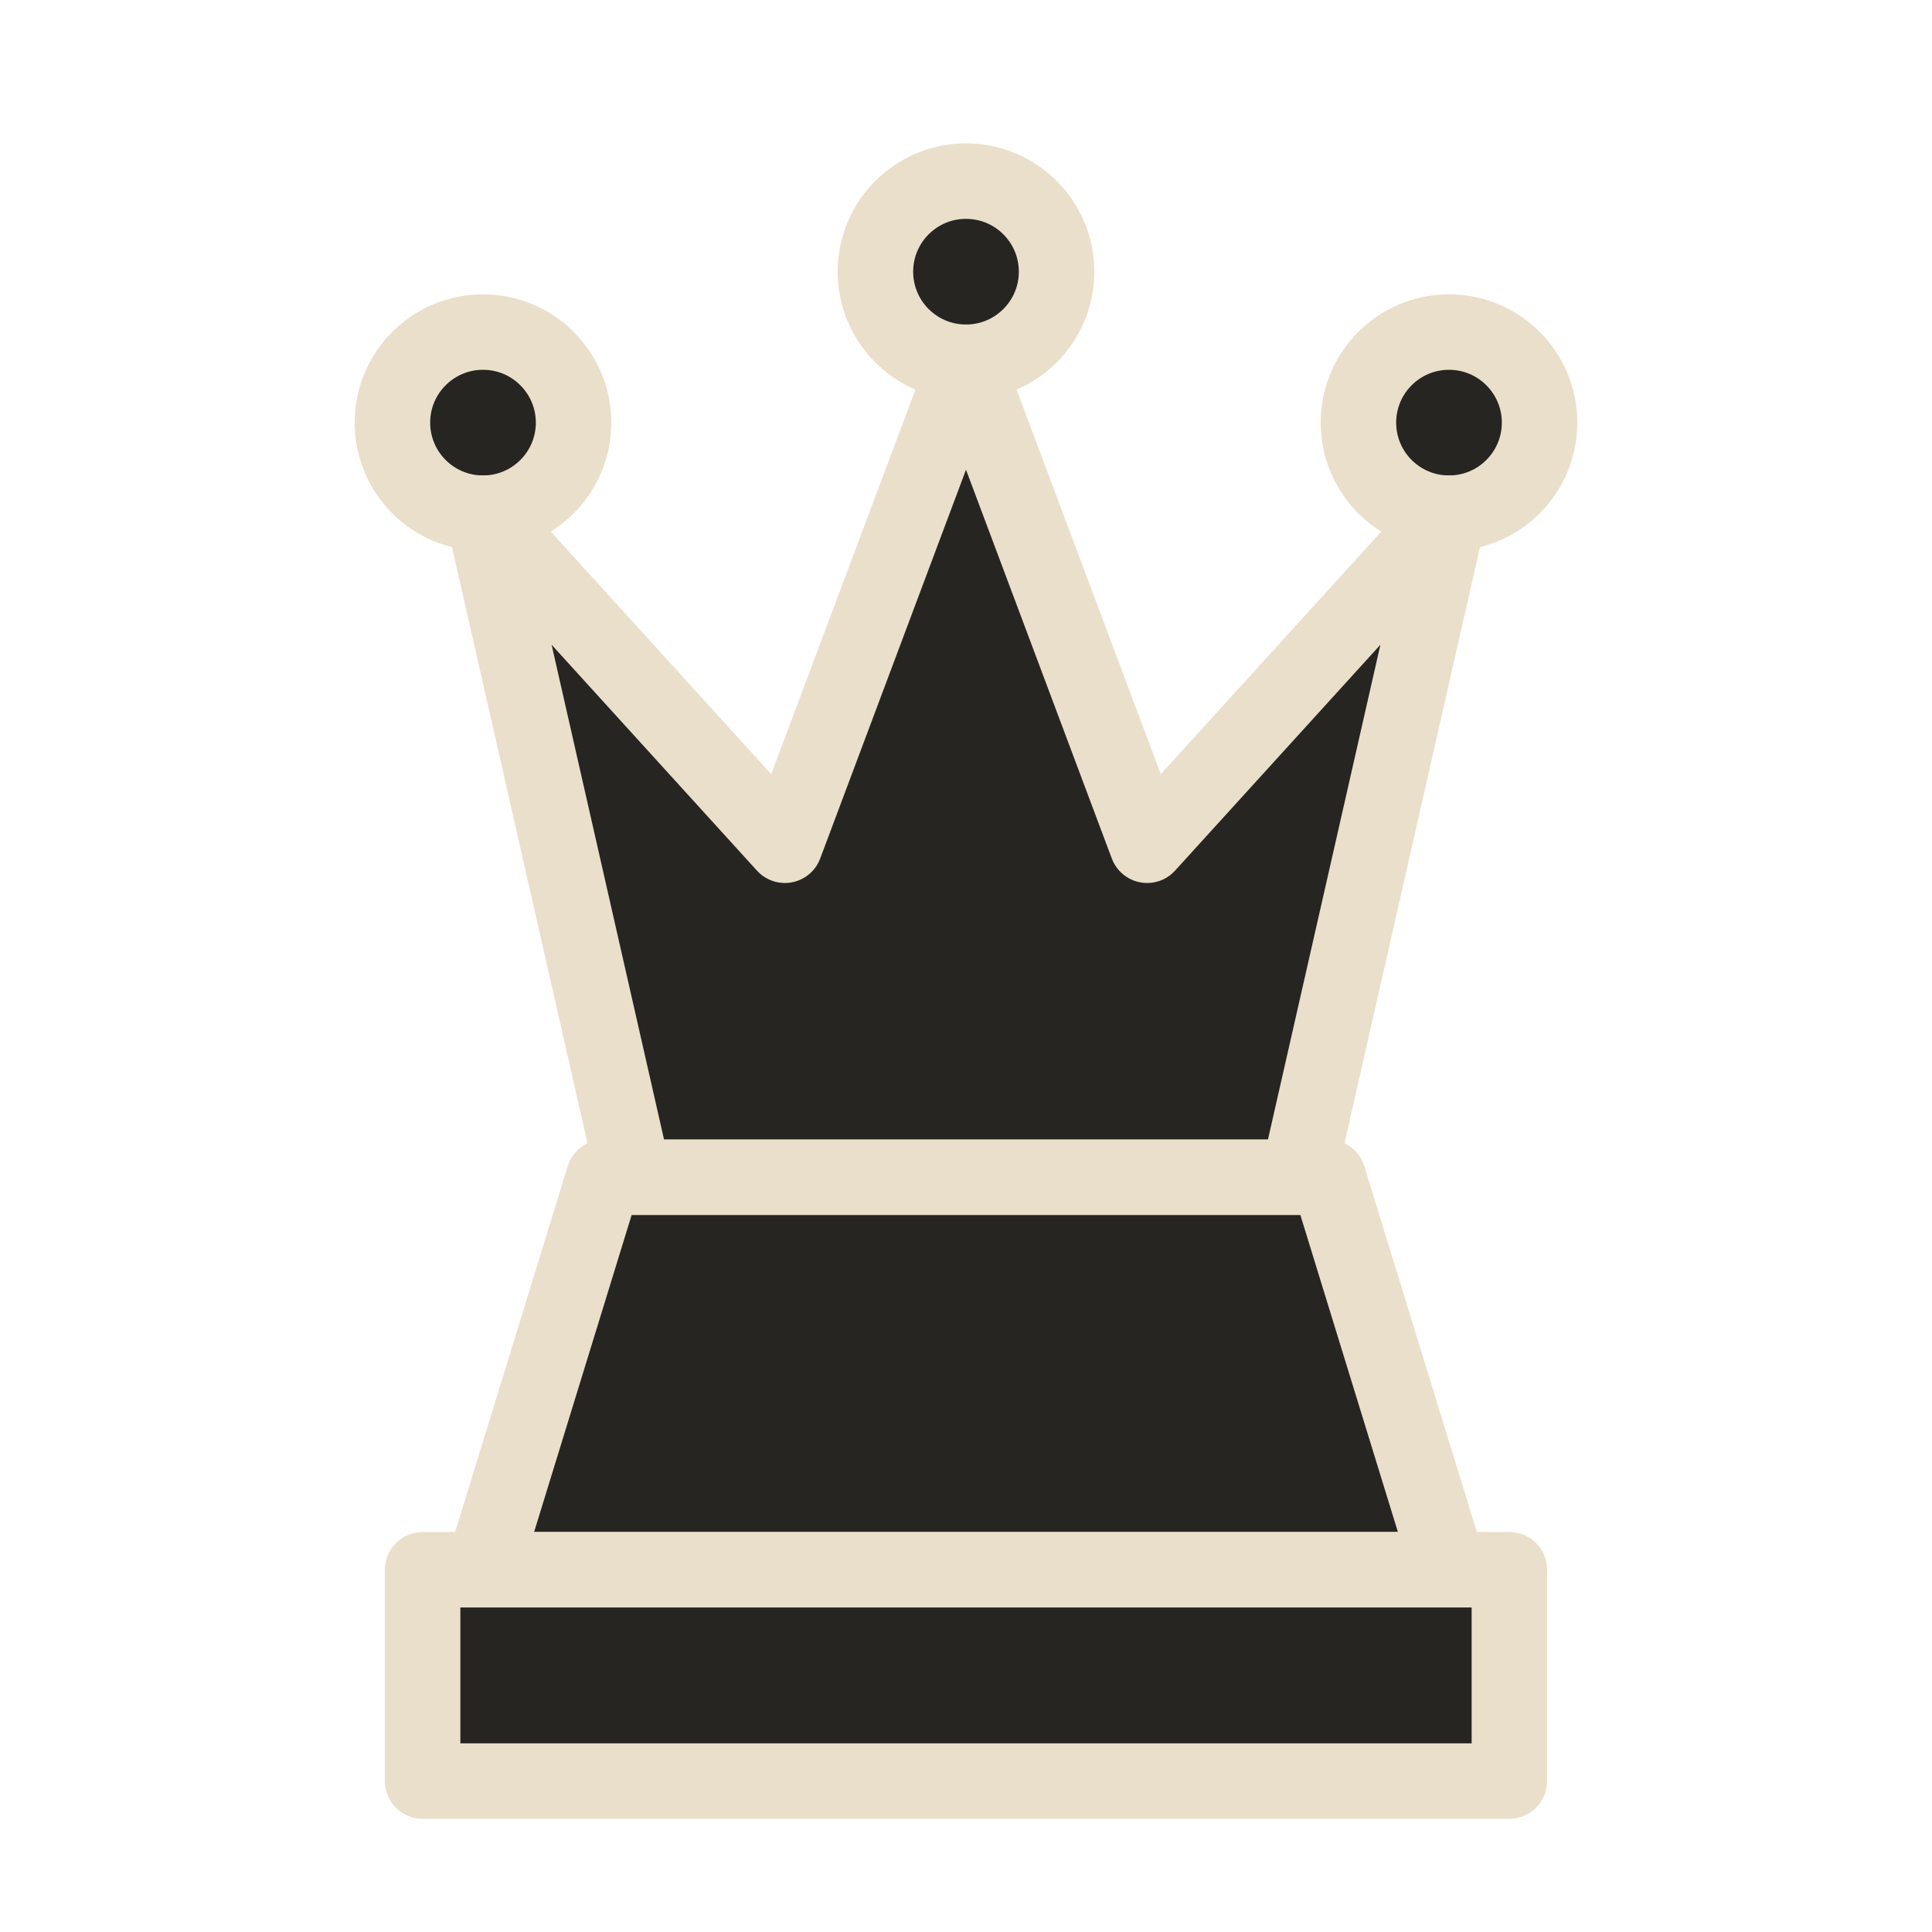
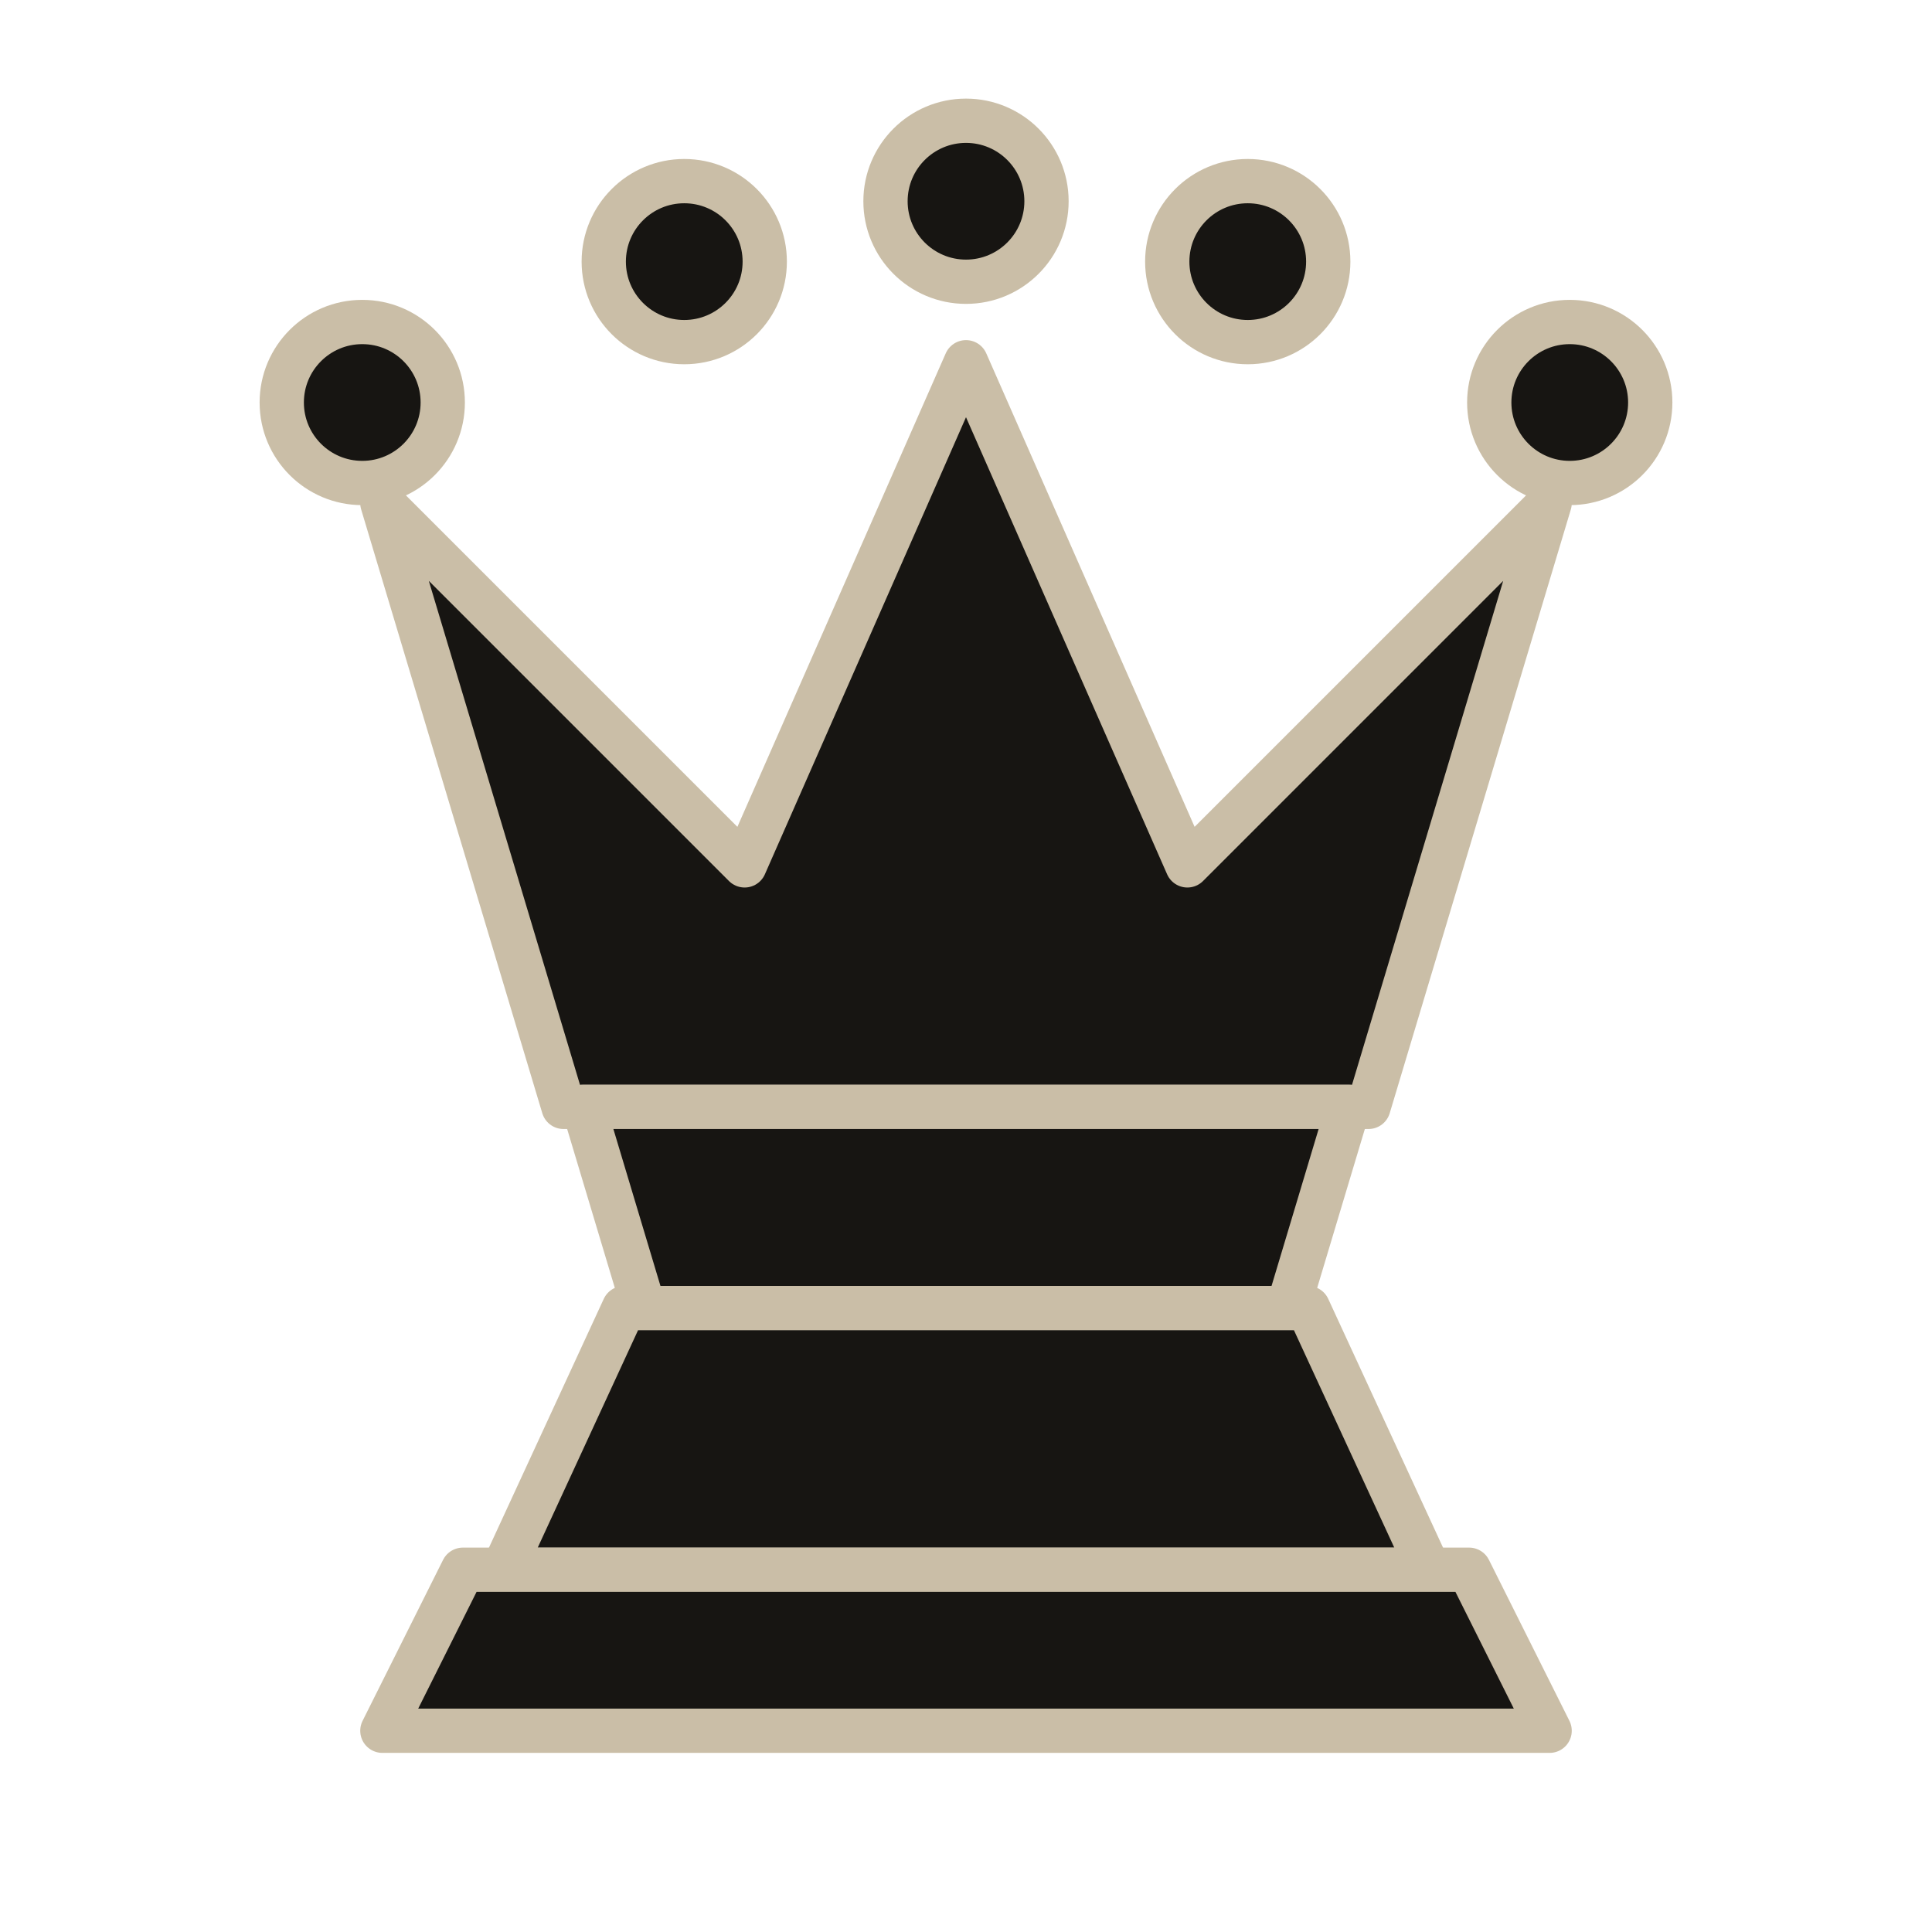
- <svg xmlns="http://www.w3.org/2000/svg" viewBox="0 0 64 64">
-   <g fill="#272522" stroke="#eadfca" stroke-width="2.5" stroke-linecap="round" stroke-linejoin="round">
-     <circle cx="16" cy="14" r="3" />
-     <circle cx="32" cy="9" r="3" />
-     <circle cx="48" cy="14" r="3" />
-     <path d="M16 17l5 22h22l5-22-10 11-6-16-6 16z" />
-     <path d="M20 39h24l4 13H16z" />
-     <path d="M14 52h36v7H14z" />
+ <svg xmlns="http://www.w3.org/2000/svg" viewBox="0 0 96 96">
+   <g fill="#171512" stroke="#cabea7" stroke-width="2.2" stroke-linecap="round" stroke-linejoin="round">
+     <circle cx="18" cy="20" r="4" />
+     <circle cx="34" cy="13" r="4" />
+     <circle cx="48" cy="10" r="4" />
+     <circle cx="62" cy="13" r="4" />
+     <circle cx="78" cy="20" r="4" />
+     <path d="m19 25 9 30h40l9-30-18 18-11-25-11 25z" />
+     <path d="M29 55h38l-3 10H32z" />
+     <path d="M31 65h34l6 13H25z" />
+     <path d="M23 78h50l4 8H19z" />
  </g>
</svg>
